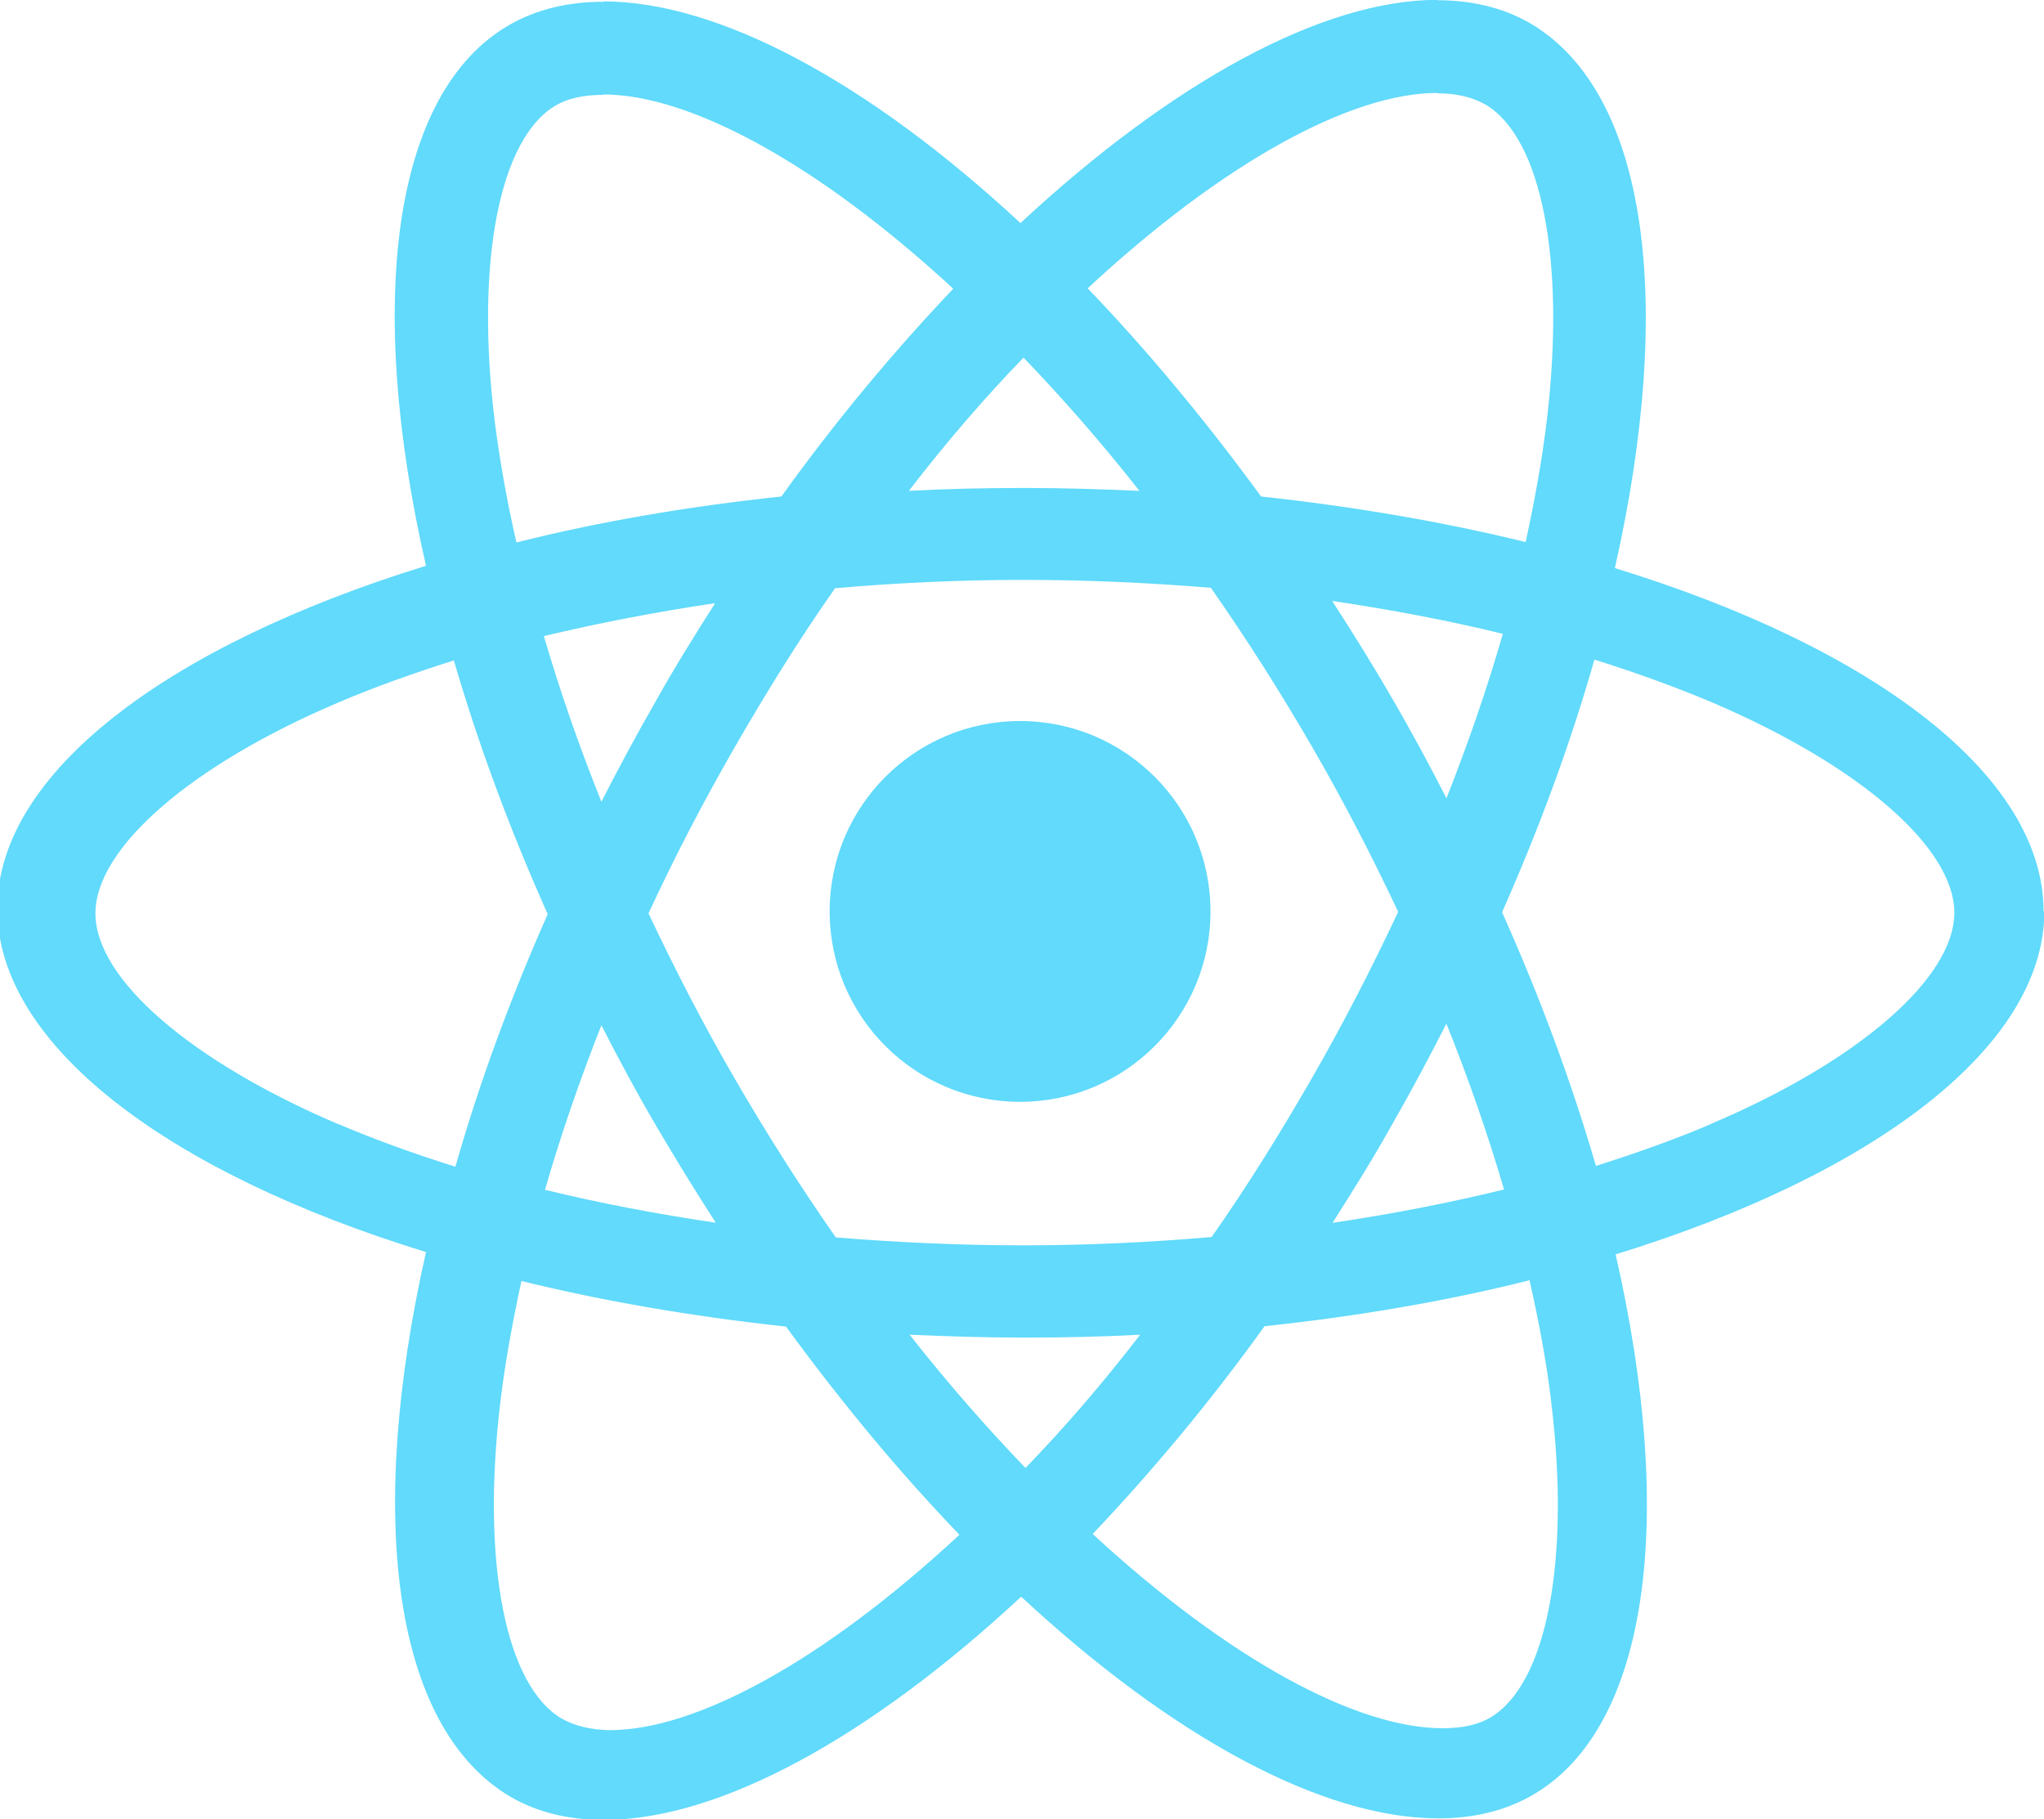
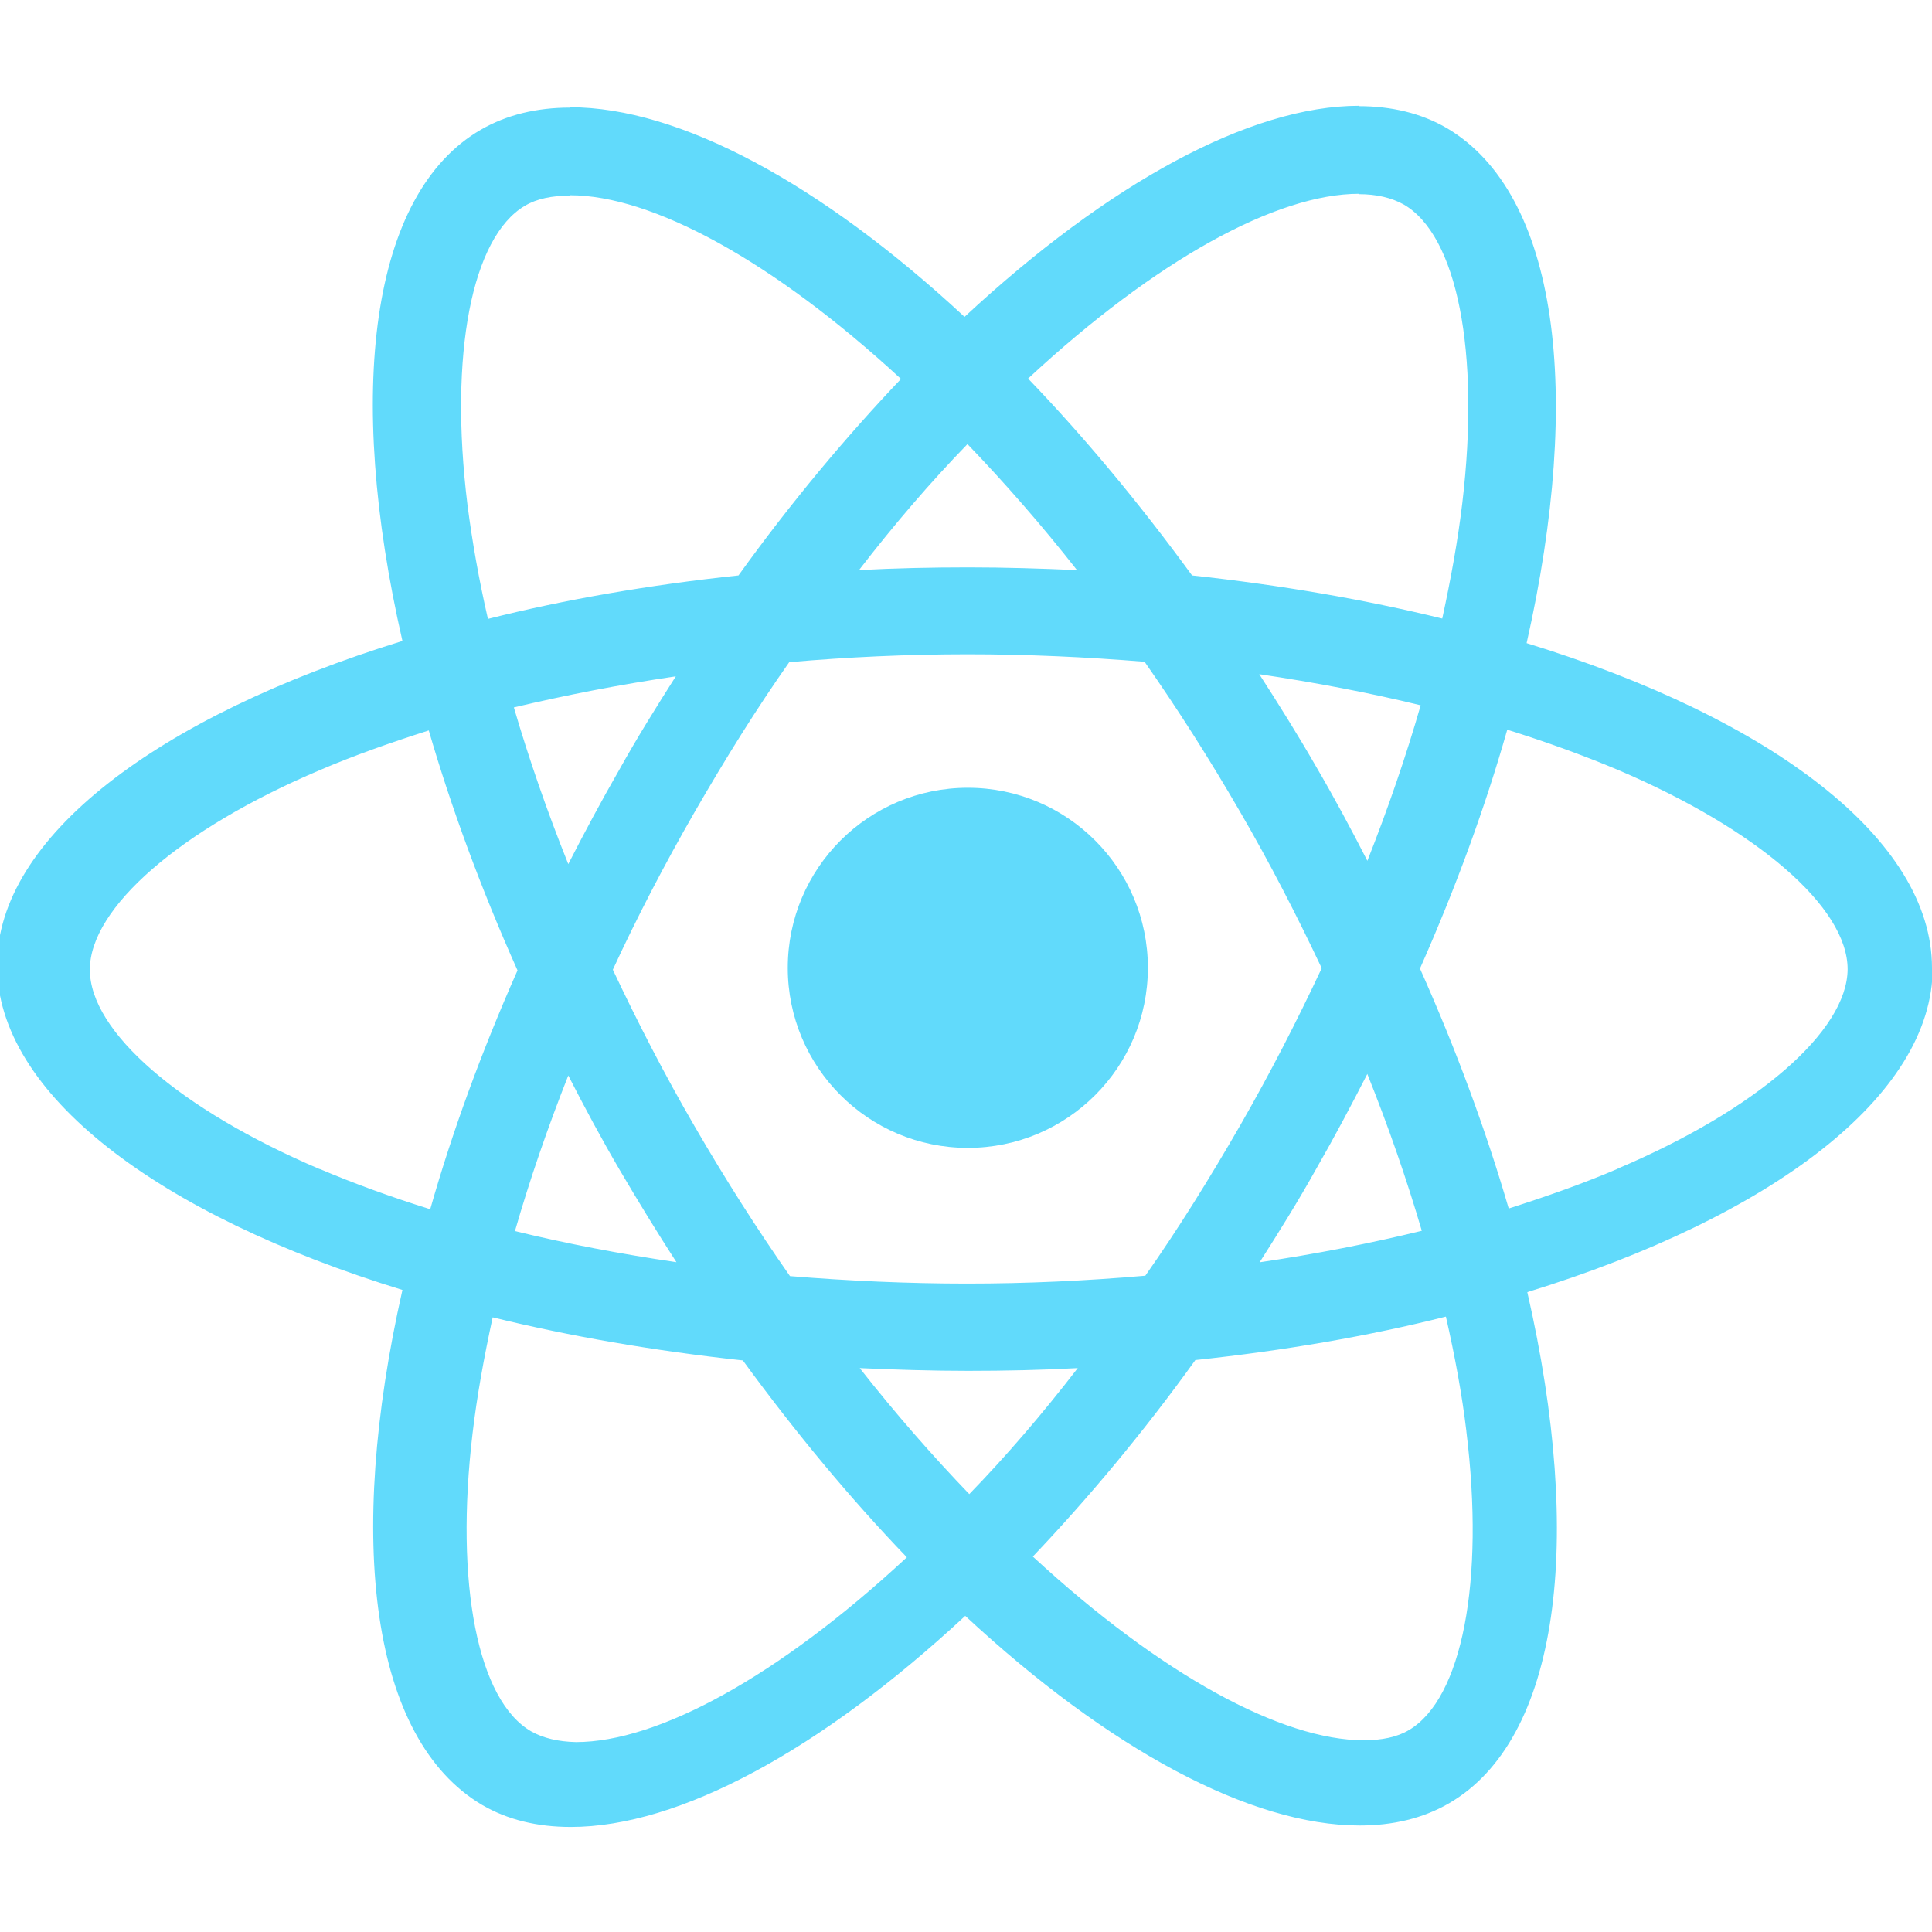
- <svg xmlns="http://www.w3.org/2000/svg" width="200" height="178" version="1.1" viewBox="0 0 52.9 47.1">
-   <path d="m52.9 23.6c0-3.51-4.39-6.83-11.1-8.89 1.55-6.86 0.863-12.3-2.18-14.1-0.701-0.41-1.52-0.604-2.42-0.604v2.41c0.496 0 0.895 0.097 1.23 0.28 1.47 0.841 2.1 4.04 1.61 8.17-0.119 1.01-0.313 2.08-0.55 3.17-2.11-0.518-4.42-0.917-6.85-1.18-1.46-2-2.97-3.81-4.49-5.39 3.52-3.27 6.82-5.06 9.06-5.06v-2.41c-2.97 0-6.85 2.11-10.8 5.78-3.93-3.65-7.81-5.74-10.8-5.74v2.41c2.23 0 5.54 1.78 9.06 5.03-1.51 1.59-3.02 3.39-4.45 5.38-2.44 0.259-4.75 0.658-6.86 1.19-0.248-1.08-0.431-2.12-0.561-3.13-0.507-4.12 0.119-7.32 1.57-8.18 0.324-0.194 0.744-0.28 1.24-0.28v-2.41c-0.906 0-1.73 0.194-2.44 0.604-3.03 1.75-3.71 7.19-2.15 14-6.71 2.07-11.1 5.38-11.1 8.88 0 3.51 4.39 6.83 11.1 8.89-1.55 6.86-0.863 12.3 2.18 14.1 0.701 0.41 1.52 0.604 2.43 0.604 2.97 0 6.85-2.11 10.8-5.78 3.93 3.65 7.81 5.74 10.8 5.74 0.906 0 1.73-0.194 2.44-0.604 3.03-1.75 3.71-7.19 2.15-14 6.69-2.06 11.1-5.38 11.1-8.88zm-14-7.19c-0.399 1.39-0.895 2.83-1.46 4.26-0.442-0.863-0.906-1.73-1.41-2.59-0.496-0.863-1.02-1.7-1.55-2.52 1.53 0.227 3.01 0.507 4.42 0.852zm-4.94 11.5c-0.841 1.46-1.7 2.84-2.6 4.12-1.61 0.14-3.24 0.216-4.88 0.216-1.63 0-3.26-0.075-4.85-0.205-0.895-1.28-1.77-2.65-2.61-4.1-0.82-1.41-1.56-2.85-2.24-4.29 0.669-1.45 1.42-2.89 2.23-4.3 0.841-1.46 1.7-2.84 2.6-4.12 1.61-0.14 3.24-0.216 4.88-0.216 1.63 0 3.26 0.075 4.85 0.205 0.895 1.28 1.77 2.65 2.61 4.1 0.82 1.41 1.56 2.85 2.24 4.29-0.68 1.45-1.42 2.89-2.23 4.3zm3.48-1.4c0.582 1.45 1.08 2.89 1.49 4.29-1.41 0.345-2.9 0.636-4.44 0.863 0.529-0.831 1.06-1.68 1.55-2.56 0.496-0.863 0.96-1.74 1.4-2.6zm-10.9 11.5c-1-1.04-2.01-2.19-3-3.45 0.971 0.043 1.96 0.075 2.97 0.075 1.01 0 2.02-0.022 3-0.075-0.971 1.26-1.97 2.42-2.97 3.45zm-8.02-6.35c-1.53-0.226-3.01-0.507-4.42-0.852 0.399-1.39 0.895-2.83 1.46-4.26 0.442 0.863 0.906 1.73 1.41 2.59 0.507 0.863 1.02 1.7 1.55 2.52zm7.97-22.4c1 1.04 2.01 2.19 3 3.45-0.971-0.043-1.96-0.075-2.97-0.075-1.01 0-2.02 0.022-3 0.075 0.971-1.26 1.97-2.42 2.97-3.45zm-7.98 6.35c-0.529 0.831-1.06 1.68-1.55 2.56-0.496 0.863-0.96 1.73-1.4 2.59-0.582-1.45-1.08-2.89-1.49-4.29 1.41-0.334 2.9-0.626 4.44-0.852zm-9.76 13.5c-3.82-1.63-6.29-3.76-6.29-5.46 0-1.69 2.47-3.84 6.29-5.46 0.928-0.399 1.94-0.755 2.99-1.09 0.615 2.11 1.42 4.31 2.43 6.57-0.992 2.24-1.79 4.43-2.39 6.54-1.07-0.334-2.08-0.701-3.02-1.1zm5.8 15.4c-1.47-0.841-2.1-4.04-1.61-8.17 0.119-1.01 0.313-2.08 0.55-3.17 2.11 0.518 4.42 0.917 6.85 1.18 1.46 2 2.97 3.81 4.49 5.39-3.52 3.27-6.82 5.06-9.06 5.06-0.485-0.011-0.895-0.108-1.22-0.291zm25.6-8.22c0.507 4.12-0.119 7.32-1.57 8.18-0.324 0.194-0.744 0.28-1.24 0.28-2.23 0-5.54-1.78-9.06-5.03 1.51-1.59 3.02-3.39 4.45-5.38 2.44-0.259 4.75-0.658 6.86-1.19 0.248 1.09 0.442 2.14 0.561 3.14zm4.15-7.19c-0.928 0.399-1.94 0.755-2.99 1.09-0.615-2.11-1.42-4.31-2.43-6.57 0.992-2.24 1.79-4.43 2.39-6.54 1.07 0.334 2.08 0.701 3.03 1.1 3.82 1.63 6.29 3.76 6.29 5.46-0.011 1.69-2.48 3.84-6.3 5.46z" fill="#61dafb" />
-   <circle cx="26.4" cy="23.6" r="4.93" fill="#61dafb" />
+ <svg xmlns="http://www.w3.org/2000/svg" width="200" height="200" viewBox="0 0 52.9 52.9">
+   <path d="m52.9 26.5c0-3.51-4.39-6.83-11.1-8.89 1.55-6.86 0.863-12.3-2.18-14.1-0.701-0.41-1.52-0.604-2.42-0.604v2.41c0.496 0 0.895 0.097 1.23 0.28 1.47 0.841 2.1 4.04 1.61 8.17-0.119 1.01-0.313 2.08-0.55 3.17-2.11-0.518-4.42-0.917-6.85-1.18-1.46-2-2.97-3.81-4.49-5.39 3.52-3.27 6.82-5.06 9.06-5.06v-2.41c-2.97 0-6.85 2.11-10.8 5.78-3.93-3.65-7.81-5.74-10.8-5.74v2.41c2.23 0 5.54 1.78 9.06 5.03-1.51 1.59-3.02 3.39-4.45 5.38-2.44 0.259-4.75 0.658-6.86 1.19-0.248-1.08-0.431-2.12-0.561-3.13-0.507-4.12 0.119-7.32 1.57-8.18 0.324-0.194 0.744-0.28 1.24-0.28v-2.41c-0.906 0-1.73 0.194-2.44 0.604-3.03 1.75-3.71 7.19-2.15 14-6.71 2.07-11.1 5.38-11.1 8.88 0 3.51 4.39 6.83 11.1 8.89-1.55 6.86-0.863 12.3 2.18 14.1 0.701 0.41 1.52 0.604 2.43 0.604 2.97 0 6.85-2.11 10.8-5.78 3.93 3.65 7.81 5.74 10.8 5.74 0.906 0 1.73-0.194 2.44-0.604 3.03-1.75 3.71-7.19 2.15-14 6.69-2.06 11.1-5.38 11.1-8.88zm-14-7.19c-0.399 1.39-0.895 2.83-1.46 4.26-0.442-0.863-0.906-1.73-1.41-2.59-0.496-0.863-1.02-1.7-1.55-2.52 1.53 0.227 3.01 0.507 4.42 0.852zm-4.94 11.5c-0.841 1.46-1.7 2.84-2.6 4.12-1.61 0.14-3.24 0.216-4.88 0.216-1.63 0-3.26-0.075-4.85-0.205-0.895-1.28-1.77-2.65-2.61-4.1-0.82-1.41-1.56-2.85-2.24-4.29 0.669-1.45 1.42-2.89 2.23-4.3 0.841-1.46 1.7-2.84 2.6-4.12 1.61-0.14 3.24-0.216 4.88-0.216 1.63 0 3.26 0.075 4.85 0.205 0.895 1.28 1.77 2.65 2.61 4.1 0.82 1.41 1.56 2.85 2.24 4.29-0.68 1.45-1.42 2.89-2.23 4.3zm3.48-1.4c0.582 1.45 1.08 2.89 1.49 4.29-1.41 0.345-2.9 0.636-4.44 0.863 0.529-0.831 1.06-1.68 1.55-2.56 0.496-0.863 0.96-1.74 1.4-2.6zm-10.9 11.5c-1-1.04-2.01-2.19-3-3.45 0.971 0.043 1.96 0.075 2.97 0.075 1.01 0 2.02-0.022 3-0.075-0.971 1.26-1.97 2.42-2.97 3.45zm-8.02-6.35c-1.53-0.226-3.01-0.507-4.42-0.852 0.399-1.39 0.895-2.83 1.46-4.26 0.442 0.863 0.906 1.73 1.41 2.59 0.507 0.863 1.02 1.7 1.55 2.52zm7.97-22.4c1 1.04 2.01 2.19 3 3.45-0.971-0.043-1.96-0.075-2.97-0.075-1.01 0-2.02 0.022-3 0.075 0.971-1.26 1.97-2.42 2.97-3.45zm-7.98 6.35c-0.529 0.831-1.06 1.68-1.55 2.56-0.496 0.863-0.96 1.73-1.4 2.59-0.582-1.45-1.08-2.89-1.49-4.29 1.41-0.334 2.9-0.626 4.44-0.852zm-9.76 13.5c-3.82-1.63-6.29-3.76-6.29-5.46 0-1.69 2.47-3.84 6.29-5.46 0.928-0.399 1.94-0.755 2.99-1.09 0.615 2.11 1.42 4.31 2.43 6.57-0.992 2.24-1.79 4.43-2.39 6.54-1.07-0.334-2.08-0.701-3.02-1.1zm5.8 15.4c-1.47-0.841-2.1-4.04-1.61-8.17 0.119-1.01 0.313-2.08 0.55-3.17 2.11 0.518 4.42 0.917 6.85 1.18 1.46 2 2.97 3.81 4.49 5.39-3.52 3.27-6.82 5.06-9.06 5.06-0.485-0.011-0.895-0.108-1.22-0.291zm25.6-8.22c0.507 4.12-0.119 7.32-1.57 8.18-0.324 0.194-0.744 0.28-1.24 0.28-2.23 0-5.54-1.78-9.06-5.03 1.51-1.59 3.02-3.39 4.45-5.38 2.44-0.259 4.75-0.658 6.86-1.19 0.248 1.09 0.442 2.14 0.561 3.14zm4.15-7.19c-0.928 0.399-1.94 0.755-2.99 1.09-0.615-2.11-1.42-4.31-2.43-6.57 0.992-2.24 1.79-4.43 2.39-6.54 1.07 0.334 2.08 0.701 3.03 1.1 3.82 1.63 6.29 3.76 6.29 5.46-0.011 1.69-2.48 3.84-6.3 5.46z" fill="#61dafb" />
+   <circle cx="26.5" cy="26.5" r="4.93" fill="#61dafb" />
</svg>
